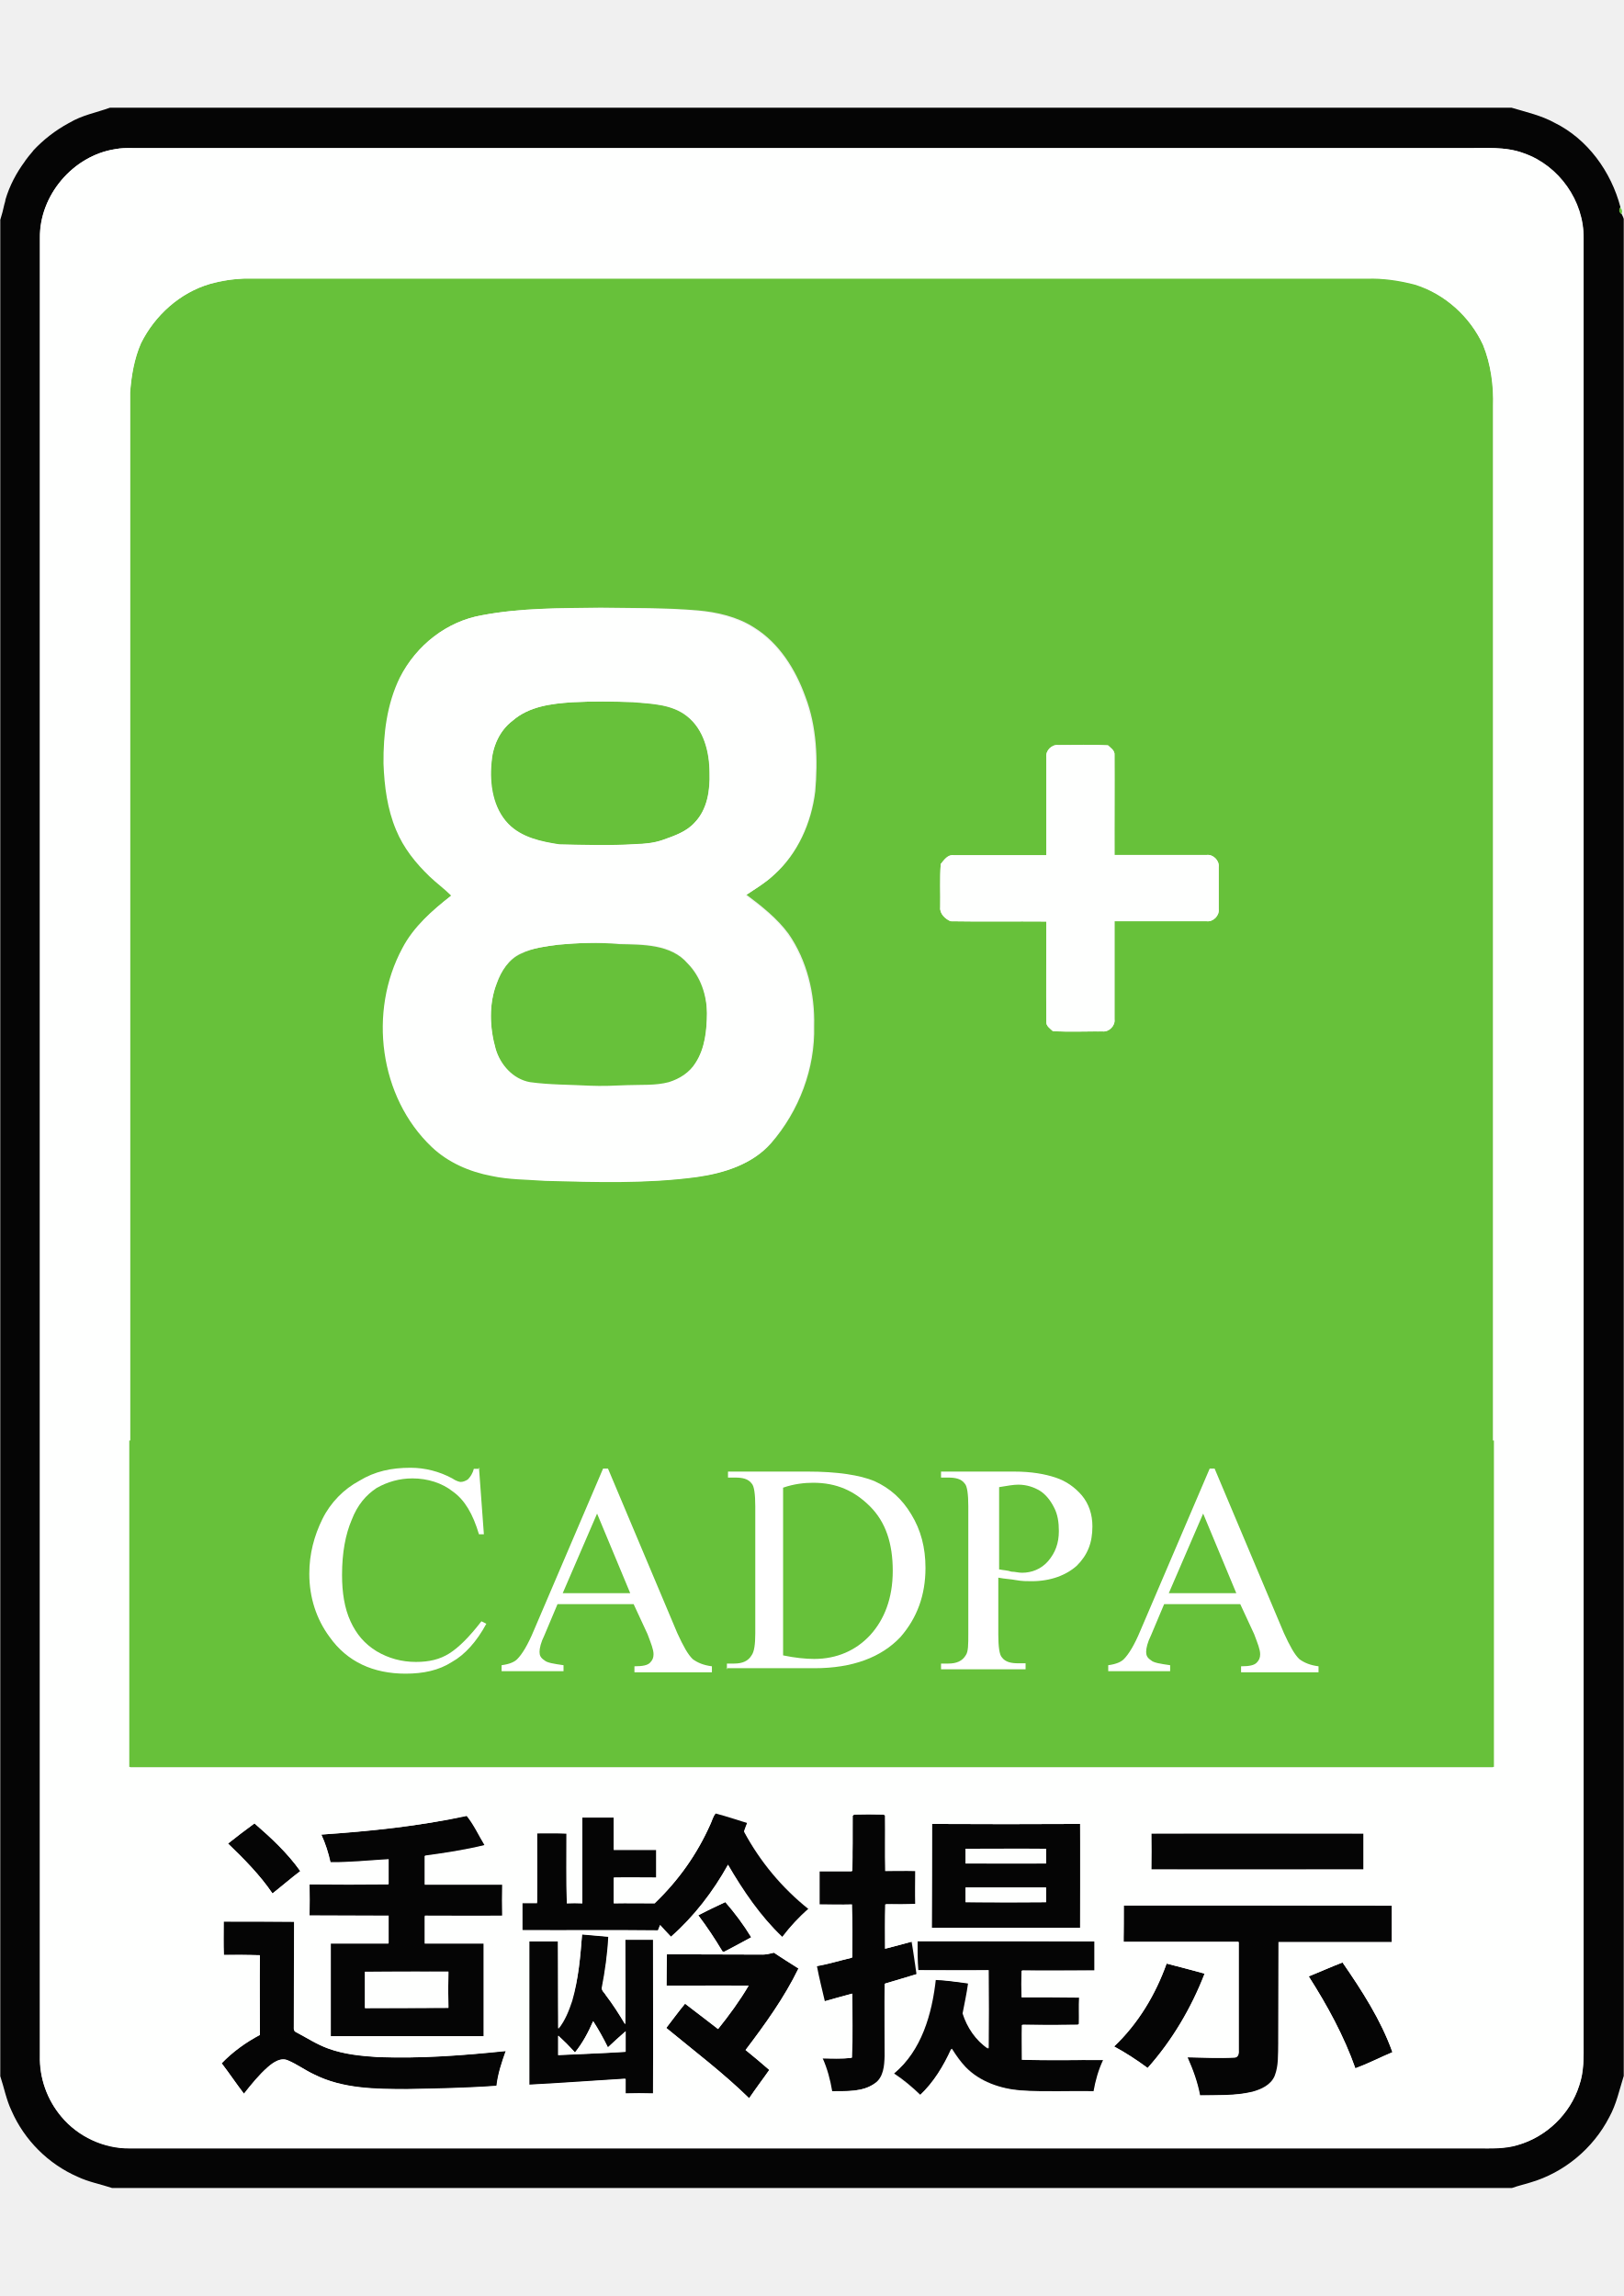
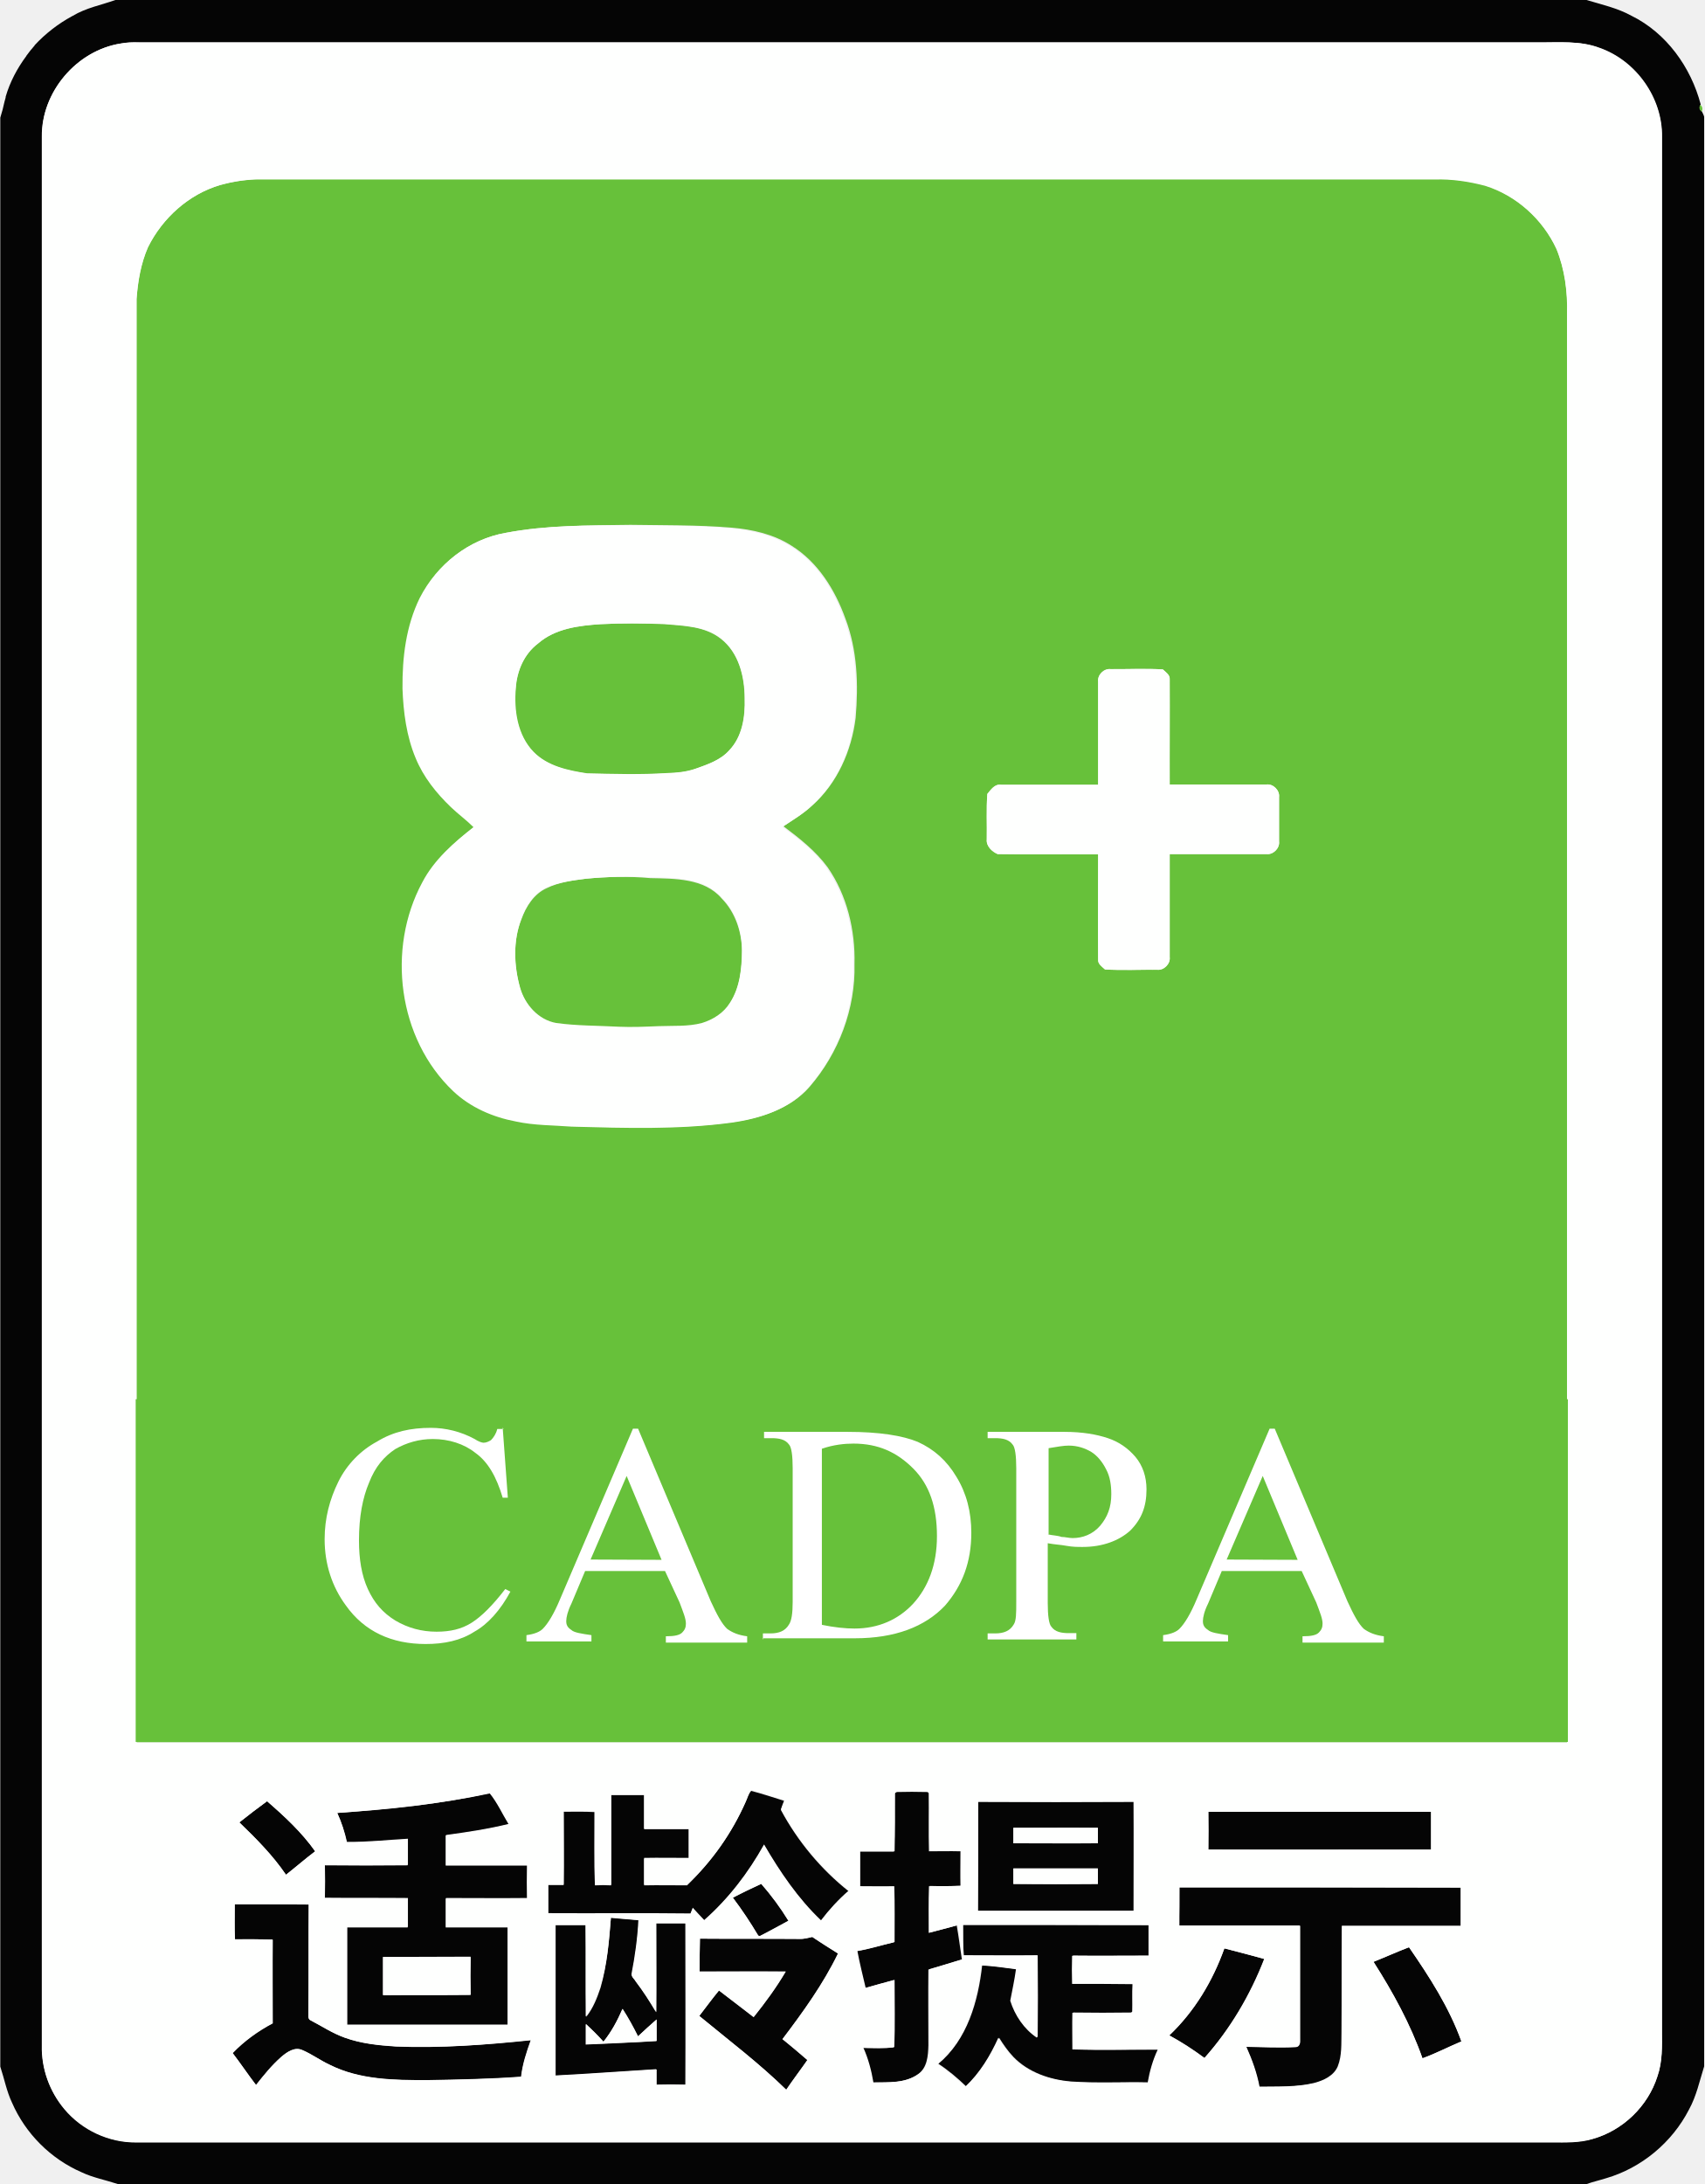
- <svg xmlns="http://www.w3.org/2000/svg" version="1.1" id="图层_1" x="0px" y="0px" viewBox="0 0 595.3 841.9" enable-background="new 0 0 595.3 841.9" xml:space="preserve">
+ <svg xmlns="http://www.w3.org/2000/svg" version="1.1" id="图层_1" x="0px" y="0px" viewBox="0 39.5 595.3 762.8" enable-background="new 0 39.5 595.3 762.8" xml:space="preserve">
  <g id="_x23_050505ff">
-     <path fill="#050505" d="M40.3,39.5h513.9c5.3,1.6,10.8,2.8,15.7,5.5c12.2,6,20.8,18,24.2,31c-0.6,1-0.4,1.8,0.4,2.4   c0.2,0.4,0.7,1.4,0.8,1.9v680.9c-1.6,5.1-2.7,10.4-5.3,15.1c-5.9,11.5-16.6,20.4-29,24c-2.2,0.7-4.5,1.2-6.7,2H41.1   c-4.2-1.4-8.6-2.2-12.6-4.1c-10.8-4.7-19.6-13.5-24.3-24.3c-1.9-4-2.7-8.4-4.1-12.6V80.6c0.6-1.9,1.1-3.8,1.5-5.7   c0.1-0.4,0.4-1.2,0.4-1.7c1.5-5.1,4-9.8,7.1-14c0.1-0.1,0.1-0.1,0.1-0.2c0.9-1.2,1.8-2.4,2.8-3.5c0.1-0.1,0.1-0.1,0.1-0.2   c3.7-4,8.2-7.5,13-10.1c0.1-0.1,0.2-0.1,0.2-0.1C30.1,42.2,35.3,41.3,40.3,39.5 M42.2,54.7c-15.4,2.4-27.8,17-27.5,32.6   c0,222.2,0,444.4,0,666.6c-0.2,8.1,2.6,16.1,7.9,22.2c6.2,7.3,15.6,11.7,25.1,11.6c164.8,0,329.8,0,494.6,0c4.7,0,9.6,0.1,14.1-1.2   c10.5-2.9,19.3-11.4,22.6-21.8c1.8-5.1,1.6-10.7,1.6-16c0-220.5,0-440.9,0-661.4c0.2-13.6-9-26.6-21.8-31.1   c-6.9-2.6-14.4-1.8-21.6-1.9c-162.9,0-325.8,0-488.7,0C46.4,54.2,44.2,54.3,42.2,54.7z" />
+     <path fill="#050505" d="M40.3,39.5h513.9c5.3,1.6,10.8,2.8,15.7,5.5c12.2,6,20.8,18,24.2,31c-0.6,1-0.4,1.8,0.4,2.4   c0.2,0.4,0.7,1.4,0.8,1.9v680.9c-1.6,5.1-2.7,10.4-5.3,15.1c-5.9,11.5-16.6,20.4-29,24c-2.2,0.7-4.5,1.2-6.7,2H41.1   c-4.2-1.4-8.6-2.2-12.6-4.1c-10.8-4.7-19.6-13.5-24.3-24.3c-1.9-4-2.7-8.4-4.1-12.6V80.6c0.6-1.9,1.1-3.8,1.5-5.7   C1.7,74.5,2,73.7,2,73.2c1.5-5.1,4-9.8,7.1-14c0.1-0.1,0.1-0.1,0.1-0.2c0.9-1.2,1.8-2.4,2.8-3.5c0.1-0.1,0.1-0.1,0.1-0.2   c3.7-4,8.2-7.5,13-10.1c0.1-0.1,0.2-0.1,0.2-0.1C30.1,42.2,35.3,41.3,40.3,39.5 M42.2,54.7c-15.4,2.4-27.8,17-27.5,32.6   c0,222.2,0,444.4,0,666.6c-0.2,8.1,2.6,16.1,7.9,22.2c6.2,7.3,15.6,11.7,25.1,11.6c164.8,0,329.8,0,494.6,0c4.7,0,9.6,0.1,14.1-1.2   c10.5-2.9,19.3-11.4,22.6-21.8c1.8-5.1,1.6-10.7,1.6-16c0-220.5,0-440.9,0-661.4c0.2-13.6-9-26.6-21.8-31.1   c-6.9-2.6-14.4-1.8-21.6-1.9c-162.9,0-325.8,0-488.7,0C46.4,54.2,44.2,54.3,42.2,54.7z" />
    <path fill="#050505" d="M260.4,669c0.7-1.3,1-2.9,2-4c3.9,1,7.7,2.3,11.6,3.5c-0.4,1-0.8,2.1-1.2,3.2c5.9,11,14,20.7,23.7,28.4   c-3.6,3.1-6.8,6.5-9.7,10.4c-8.1-7.7-14.4-17-19.9-26.5c-5.5,9.8-12.5,18.9-20.9,26.4c-1.3-1.5-2.6-2.9-4-4.3   c-0.2,0.5-0.6,1.5-0.8,2c-16.5-0.1-33.1,0-49.7-0.1c0-3.4,0-6.8,0-10.1c1.8,0,3.6,0,5.4,0c0.1-8.5,0-17,0-25.6   c3.6,0,7.2-0.1,10.8,0.1c0,8.5-0.1,17,0.1,25.6c1.9-0.1,3.8-0.1,5.7,0c0-10.5,0-20.9,0-31.5c3.8,0,7.6,0,11.5,0c0,4,0,7.9,0,11.9   c5.2,0,10.4,0,15.6,0c0,3.5,0,6.8,0,10.3c-5.2,0-10.4,0-15.6,0c0,3.1,0,6.2,0,9.3c5-0.1,10,0,15,0   C248.7,689.6,255.6,679.8,260.4,669z" />
    <path fill="#050505" d="M117.8,672.7c17.9-1.2,35.9-3,53.4-7c2.6,3.2,4.5,7.2,6.6,10.8c-7.3,1.8-14.7,2.9-22,3.9c0,3.5,0,7,0,10.5   c9.5,0,19,0,28.4,0c0,3.8,0,7.6,0,11.5c-9.5,0.1-19,0-28.4,0c0,3.4,0,6.8,0,10.1c7.2,0,14.4,0,21.6,0c0,11.4,0,22.7,0,34.1   c-18.7,0-37.4,0-56.1,0c0-11.4,0-22.7,0-34.1c7.1,0,14.1,0,21.2,0c0-3.4,0-6.8,0-10.1c-9.7-0.1-19.4,0-29-0.1   c0.1-3.8,0.1-7.6,0-11.5c9.7,0,19.3,0.1,29,0c0-3,0-6.1,0-9.1c-7.1,0.4-14.2,1.2-21.3,1.1C120.4,679.3,119.3,675.9,117.8,672.7    M133.8,723c0,4.4,0,8.8,0,13.2c10.2,0,20.4,0.1,30.6-0.1c-0.1-4.4-0.1-8.7,0-13.2C154.2,722.9,144,723,133.8,723z" />
    <path fill="#050505" d="M312.6,665.8l0.4-0.4c3.7-0.1,7.3-0.1,11,0l0.4,0.4c0.1,6.8-0.1,13.5,0.1,20.3c3.7,0,7.3-0.1,11,0   c0,4-0.1,8.1,0,12.1c-3.7,0.1-7.3,0.1-11,0.1c-0.2,5.4-0.1,10.9-0.1,16.3c3.3-0.9,6.6-1.7,9.8-2.6c0.7,4,1.2,7.9,1.8,11.9   c-3.9,1.2-7.8,2.4-11.7,3.5c-0.1,8.8,0,17.6,0,26.5c-0.1,3.6-0.4,7.9-3.7,10.1c-4.6,3.2-10.5,2.8-15.8,2.9   c-0.7-4.1-1.8-8.2-3.5-12.1c3.6,0,7.2,0.2,10.8-0.2c0.4-7.9,0.1-15.7,0.1-23.5c-3.4,0.9-6.7,1.9-10.1,2.8c-1-4.3-2.1-8.6-2.9-12.9   c4.4-0.7,8.7-2.1,13-3.1c0-6.5,0.1-13.1-0.1-19.5c-4,0.1-7.9,0-11.9,0c0-4,0-8.1,0-12.2c4,0,8,0,12,0   C312.7,679.3,312.6,672.6,312.6,665.8z" />
    <path fill="#050505" d="M83.6,676c3.2-2.5,6.4-5,9.7-7.4c6.1,5.3,12.1,10.8,16.8,17.5c-3.5,2.6-6.8,5.5-10.2,8.2   C95.2,687.4,89.4,681.6,83.6,676z" />
    <path fill="#050505" d="M341.7,668.8c18.1,0.1,36.2,0.1,54.3,0c0.1,12.7,0,25.4,0,38.1c-18.2,0-36.3,0-54.4,0   C341.7,694.3,341.7,681.5,341.7,668.8 M354,677.9c0,1.8,0,3.6,0,5.4c9.8,0,19.7,0,29.5,0c0-1.8,0-3.6,0-5.4   C373.6,677.9,363.8,677.9,354,677.9 M354,692.1c0,1.8,0,3.6,0,5.4c9.8,0,19.7,0.1,29.5,0c0-1.8,0-3.5,0-5.4   C373.6,692.1,363.8,692.1,354,692.1z" />
    <path fill="#050505" d="M422.1,672.3c25.9-0.1,51.9,0,77.8,0c0,4.4,0,8.8,0,13.2c-25.9,0-51.9,0-77.8,0   C422.1,681.1,422.1,676.7,422.1,672.3z" />
    <path fill="#050505" d="M256,702.3c3.3-1.7,6.7-3.3,10-4.9c3.5,4.1,6.7,8.4,9.5,12.9c-3.4,1.8-6.8,3.7-10.1,5.4l-0.5-0.2   C262.1,710.9,259.2,706.5,256,702.3z" />
    <path fill="#050505" d="M412,698.7c32.7,0,65.4,0,98.2,0c0,4.5,0,8.9,0,13.4c-13.8,0-27.6,0-41.5,0c-0.1,12.5,0,24.9-0.1,37.3   c-0.1,3.9,0.2,8-1.3,11.8c-1.4,3.3-4.9,4.9-8.2,5.8c-6.3,1.5-12.9,1.2-19.3,1.3c-0.9-4.9-2.6-9.5-4.6-14c5.8,0.1,11.6,0.4,17.3,0.1   c1.5,0,1.6-1.7,1.5-2.8c0-13.2,0-26.4,0-39.6c-14,0-28.1,0-42.2,0C412,707.6,412,703.2,412,698.7z" />
    <path fill="#050505" d="M82,704.6c8.6,0,17.2,0,25.8,0c-0.1,12.5,0,25-0.1,37.5c0.1,1-0.4,2.6,0.8,3c3.9,2.1,7.6,4.5,11.8,6   c5.7,2.1,11.8,2.7,17.9,3.1c15.7,0.7,31.5-0.5,47.2-2.2c-1.5,4.2-2.9,8.4-3.4,12.8c-11,0.8-21.9,1-32.8,1.2   c-11.5,0-23.6-0.1-34.1-5.4c-3.2-1.5-6.2-3.7-9.5-5.1c-2.7-1.2-5.4,0.7-7.4,2.4c-3.3,2.9-6.1,6.4-8.8,9.8   c-2.8-3.7-5.4-7.6-8.2-11.2c4.1-4.2,8.9-7.7,14-10.4c0-9.8-0.1-19.5,0-29.2c-4.4-0.1-8.8-0.1-13.2-0.1   C81.9,712.8,82,708.7,82,704.6z" />
    <path fill="#050505" d="M213.4,709.3c3.3,0.4,6.5,0.6,9.8,0.9c-0.4,6.3-1.2,12.6-2.4,18.8c-0.2,1.1,0.9,1.8,1.4,2.6   c2.6,3.4,4.9,7,7.1,10.7c0.1-10.4,0-20.7,0-31c3.5,0,6.8,0,10.3,0c0,18.8,0,37.6,0,56.4c-3.4-0.1-6.8-0.1-10.2,0c0-1.8,0-3.6,0-5.4   c-11.8,0.7-23.5,1.7-35.3,2.2c0-17.6,0-35.1,0-52.6c3.5,0,7.1,0,10.6,0c0.1,10.7-0.1,21.3,0.1,32c2.4-3,3.8-6.6,5-10.2   C212.1,725.6,212.8,717.4,213.4,709.3 M210.8,752.6c-1.9-2.1-4-4.3-6.2-6.1c0,2.4,0,4.7,0,7.1c8.2-0.4,16.5-0.7,24.7-1.2   c0-2.5,0-5,0-7.5c-2.2,1.9-4.3,3.9-6.5,5.9c-1.6-3.3-3.4-6.5-5.4-9.6C215.7,745.2,213.6,749.2,210.8,752.6z" />
    <path fill="#050505" d="M336.4,711.8c21.7,0,43.4,0,65.1,0c0,3.5,0,7.1,0,10.7c-8.9,0-17.8,0.1-26.7,0c-0.1,3.2-0.1,6.5,0,9.8   c7-0.1,14-0.1,21.1,0.1c-0.1,3.2,0.1,6.4-0.1,9.6l-0.4,0.4c-6.8,0.1-13.7,0.1-20.5,0c-0.1,4.3-0.1,8.5,0,12.8   c9.9,0.4,19.8,0.1,29.8,0.1c-1.7,3.7-2.9,7.6-3.5,11.5c-9-0.2-18,0.3-27-0.3c-7.4-0.6-15-3.2-20.2-8.6c-1.9-2-3.5-4.3-5-6.7   c-2.9,6.2-6.5,12.3-11.5,17c-3-2.9-6.2-5.6-9.7-7.9c10.1-8.4,13.9-21.8,15.3-34.4c4,0.2,8,0.8,12.1,1.3c-0.5,3.7-1.2,7.3-2,11   c1.6,5.1,4.9,9.8,9.3,12.9c0.1-9.6,0.1-19.1,0-28.7c-8.6,0.1-17.2,0-25.8,0C336.4,719,336.4,715.4,336.4,711.8z" />
    <path fill="#050505" d="M244.5,716.6c11.6,0.1,23.1,0,34.8,0.1c1.5,0.1,2.9-0.4,4.4-0.7c2.9,2,6,3.9,9,5.8   c-5.2,10.7-12.2,20.4-19.4,29.9c3,2.4,5.9,4.9,8.7,7.3c-2.4,3.5-5,6.8-7.4,10.4c-9.5-9.3-20.1-17.3-30.4-25.8   c2.3-2.9,4.5-6,6.9-8.9c4,3.1,8.1,6.2,12.1,9.3c4-5,7.9-10.3,11.2-15.9c-10-0.1-20,0-30.1,0C244.4,724.3,244.4,720.4,244.5,716.6z" />
    <path fill="#050505" d="M479.8,724.7c4.2-1.7,8.2-3.5,12.4-5.1c7.1,10.3,14.1,21,18.3,32.9c-4.6,2-9,4.3-13.6,5.9   C492.7,746.5,486.6,735.3,479.8,724.7z" />
    <path fill="#050505" d="M427.7,720c4.6,1.2,9.3,2.4,14,3.7c-4.8,12.6-11.9,24.5-20.9,34.6c-3.9-2.9-8-5.6-12.3-7.9   C417.3,742,423.7,731.4,427.7,720z" />
  </g>
  <g id="_x23_67c13aff">
    <path fill="#67C13A" d="M25.2,45.1c0.1-0.1,0.2-0.1,0.2-0.1C25.4,45,25.3,45,25.2,45.1z" />
-     <path fill="#67C13A" d="M9.1,59.1c0.1-0.1,0.1-0.1,0.1-0.2C9.3,58.9,9.1,59.1,9.1,59.1z" />
+     <path fill="#67C13A" d="M9.1,59.1C9.2,59,9.2,59,9.2,58.9C9.3,58.9,9.1,59.1,9.1,59.1z" />
    <path fill="#67C13A" d="M1.5,74.9c0.1-0.4,0.4-1.2,0.4-1.7C1.9,73.6,1.7,74.4,1.5,74.9z" />
    <path fill="#67C13A" d="M594,76.1c0.7,0.7,0.9,1.5,0.4,2.4C593.6,77.8,593.4,77,594,76.1z" />
    <path fill="#67C13A" d="M77,104.1c4.1-1.1,8.4-1.8,12.6-2.1c137.2,0,274.4,0,411.6,0c6-0.2,11.9,0.7,17.6,2.2   c10.9,3.5,20.1,11.8,24.9,22.1c2.9,7.1,4,15,3.7,22.7c0,166.3,0,332.7,0,499c-166.6,0-333.1,0-499.7,0c0-168.1,0-336.1,0-504.2   c0.4-6.2,1.5-12.3,4-18.1C56.8,115.6,66,107.3,77,104.1 M176.7,225.6c-12.8,2.2-24.1,11-29.7,22.6c-4.8,9.8-6.2,20.8-6,31.6   c0.3,8.2,1.3,16.6,4.6,24.3c2.7,6.5,7.1,12.3,12.3,17.1c2.5,2.4,5.4,4.5,7.9,7c-6.9,5.4-13.7,11.4-17.9,19.3   c-12.5,23.1-8.5,54.6,10.8,72.9c6,5.7,13.9,9,21.9,10.6c6.4,1.4,12.9,1.2,19.5,1.8c18.6,0.5,37.3,1.2,55.9-1.4   c9.8-1.4,20.1-4.6,26.8-12.3c10.2-11.8,16.1-27.3,15.7-42.9c0.3-11.8-2.6-24-9.4-33.8c-4.2-5.7-9.8-10.1-15.4-14.3   c3.5-2.4,7.1-4.5,10.1-7.3c8.7-7.8,13.7-19.1,15.1-30.6c1-11.6,0.6-23.7-3.6-34.7c-3.6-10-9.6-19.7-18.8-25.4   c-6.2-4-13.7-5.7-20.9-6.3c-11.8-1-23.6-0.8-35.4-1C205.3,223,190.9,222.9,176.7,225.6 M383.6,277.6c0,12,0,24,0,36   c-11.2,0-22.6,0-33.8,0c-2.3-0.4-3.7,1.7-4.9,3.2c-0.4,5.3-0.1,10.7-0.2,15.9c-0.3,2.3,1.9,4.3,3.8,5.1c11.7,0.2,23.4,0,35.1,0.1   c0,12.3,0,24.5,0,36.7c-0.1,1.6,1.4,2.6,2.4,3.5c6,0.4,12.1,0.1,18.2,0.1c2.4,0.3,4.7-2.1,4.4-4.4c0-12,0-24,0-36   c11.2,0,22.6,0,33.8,0c2.4,0.3,4.7-2.1,4.4-4.4c0-5.1,0-10.3,0-15.5c0.3-2.4-2.1-4.7-4.4-4.4c-11.2,0-22.6,0-33.8,0   c-0.1-12.3,0-24.5,0-36.7c0.1-1.6-1.4-2.6-2.4-3.5c-6-0.4-12.1-0.1-18.2-0.1C385.6,272.9,383.3,275.2,383.6,277.6 M138.1,543.6   c-8.7,6.2-13.2,16.9-14,27.3c-1,11,1.8,22.9,9.8,30.7c7,7.1,17.3,9.8,27.1,9.6c7.3-0.1,15.1-2.1,20.4-7.5c4.5-4.6,6.1-11,6.7-17.2   c-1.4-0.1-2.7-0.2-4.1-0.4c-1,5.1-2.4,10.7-6.5,14.4c-5.4,4.6-13.2,5.3-20,3.8c-7.3-1.6-13.2-7.5-15.7-14.4c-3.1-8-3.4-17-1.9-25.4   c1.6-8.2,5.7-16.4,12.9-21.2c6.2-3.9,15.3-3.5,20.7,1.7c5.4,4.6,7.3,11.5,9.7,17.9c1.4,0.1,3.7,0.1,3.7-1.8   c0-7.8-0.6-15.7-0.4-23.5c-1.1-0.1-2.3-0.1-3.4-0.3c-0.7,1-1.5,2-2.2,2.9c-4.3-1.1-8.4-2.9-12.8-3.6   C157.6,535.1,146.6,537.6,138.1,543.6 M223.6,538c-0.7,0.6-1,1.5-1.3,2.4c-5.1,13.4-10.4,26.8-15.6,40.3c-2.1,5.2-4,10.6-6.4,15.7   c-1.4,2.8-3.1,5.7-5.6,7.6c-1.8,1.3-4,1.5-6,1.8c0.1,1.2-0.3,2.6,0.8,3.5c0.7,0.8,2.1,0.4,3,0.5c6.6-0.1,13.2,0.1,19.8-0.1   c1.9-0.1,1.9-2.5,1.8-4c-2.5-0.4-5.4-0.7-6.9-3c-1.7-2.5-0.9-5.7,0-8.4c1.5-4.1,3.1-8.1,4.7-12.1c6.7,0.1,13.4-0.1,20.1,0.1   c1.8,4.8,3.8,9.4,5.7,14.2c0.8,2.1,1.4,4.9-0.3,6.8c-2.1,2.2-5.4,2.1-8.1,2.6c-0.3,1.7,0.1,4.3,2.4,4c10.5,0,20.9,0.1,31.5,0   c2.1-0.1,1.9-2.5,1.8-4c-3.3-0.4-7.2-0.7-9.3-3.7c-3.1-4.4-4.7-9.6-6.8-14.5c-6.8-16.5-13.7-32.9-20.4-49.4   C226.7,538,225.2,537.9,223.6,538 M265.2,542c2.9,0.4,6.3,0.4,8.5,2.9c2.1,2.5,1.9,6,2.1,9.1c0,13.4,0,26.9,0,40.3   c-0.2,3-0.1,6.5-2.5,8.7c-2.1,2.4-5.4,2.2-8.2,2.5c0,1.5,0.4,2.8,1.2,4c12.7,0.1,25.4,0.1,38.1,0c6.3-0.2,12.9-0.5,18.8-3.1   c6.8-2.9,12.1-8.7,14.6-15.5c3.8-9.7,3.6-20.9-0.3-30.6c-3.7-9.5-11.6-17.4-21.5-20.4c-6.1-2.1-12.6-2-19-2.1   c-9.8,0.1-19.6-0.1-29.4,0.1C265.3,537.7,265.2,540.4,265.2,542 M346.3,540.5c1.5,2.5,5.1,1.5,7.2,3.2c3.4,2.2,3.2,6.7,3.5,10.3   c0,13.2,0,26.5,0,39.8c-0.2,3.1,0.1,6.8-2.3,9.2c-2.1,2.4-5.6,2.4-8.5,2.8c0.1,1.5,0.4,3.8,2.3,4c10.2,0.1,20.5,0.1,30.7,0   c2.2,0.3,2.3-2.5,2.3-4c-2.8-0.3-6-0.3-8.1-2.4c-2.3-2.3-2.4-5.7-2.4-8.7c0-6.2-0.1-12.3,0.1-18.4c5.8-0.1,11.6,0.1,17.4-0.3   c5.1-0.5,10.4-2.6,13.7-6.8c3.1-4,3.7-9.3,3.1-14c-1-8-7.9-14.7-15.7-16c-3.8-0.6-7.8-0.7-11.6-0.7c-9.6,0-19.1,0-28.7,0   C347.7,537.8,346.1,539,346.3,540.5 M438.8,537.9c-7.2,18.1-14,36.3-21.2,54.4c-1.8,4.1-3.5,8.5-7.1,11.3c-1.8,1.5-4.2,1.7-6.4,2   c0,1.5,0.1,4.3,2.3,4c7.1,0.1,14.1,0.1,21.2,0c2-0.1,2.1-2.4,2.2-3.8c-2.6-0.6-5.8-0.7-7.3-3.2c-1.8-2.6-0.7-6,0.1-8.7   c1.5-3.9,3.1-7.7,4.5-11.6c6.7,0,13.4,0,20.1,0c1.8,4.6,3.7,9,5.5,13.6c0.8,2.2,1.6,4.9,0.2,7c-2,2.5-5.5,2.4-8.5,2.9   c0,1.5,0,4.3,2.3,4c9.8,0.1,19.6,0,29.4,0.1c1-0.1,2.2,0.1,3.2-0.4c1.3-0.7,1-2.4,1.2-3.7c-3.1-0.6-6.7-0.5-9-3   c-2.2-2.5-3.3-5.6-4.7-8.5c-7.8-18.7-15.5-37.4-23.3-56.1C442.1,537.9,440.4,537.9,438.8,537.9z" />
    <path fill="#67C13A" d="M209.8,257.5c7.4-0.4,14.8-0.3,22.3,0c6.8,0.6,14.1,0.7,19.7,5.1c6.3,4.9,8.3,13.3,8.3,20.9   c0.2,6.3-0.8,13.3-5.4,18.1c-3.1,3.5-7.6,4.9-11.9,6.5c-3.2,1.1-6.5,1.4-9.9,1.5c-9.3,0.6-18.6,0.3-27.9,0.1   c-6.6-1-13.8-2.5-18.7-7.5c-5.7-5.8-7-14.6-6.2-22.3c0.4-6,2.9-11.9,7.8-15.6C193.9,259,202.2,258,209.8,257.5z" />
    <path fill="#67C13A" d="M204.7,346.4c7.4-0.7,15-0.9,22.4-0.2c8.6,0.2,18.9,0,25,7.1c4.8,4.9,7,11.7,7.1,18.4   c0,6.2-0.7,12.9-4.2,18.3c-2.2,3.5-5.9,5.9-9.8,7.1c-4.9,1.3-10.1,0.9-15.1,1.1c-4.6,0.2-9.3,0.4-14,0.2   c-7.3-0.4-14.6-0.3-21.8-1.3c-6.2-1.1-10.9-6.4-12.6-12.3c-2.2-7.8-2.6-16.5,0.4-24.1c1.6-4.5,4.4-9,8.9-11   C195.3,347.6,200,347,204.7,346.4z" />
    <path fill="#67C13A" d="M289.8,542.8c7.3-0.5,15.4-0.3,21.7,4c9.2,6.2,13.7,17.6,13.7,28.4c0.2,9-2.6,18.5-9.3,24.8   c-3.6,3.6-8.8,5.1-13.8,5.1c-3.3,0.1-7.1-0.3-9.6-2.8c-2.5-2.5-2.7-6.2-2.8-9.5C289.8,576.2,289.8,559.5,289.8,542.8z" />
    <path fill="#67C13A" d="M371,542.7c4.6-0.1,9.7-0.8,13.6,2.2c7.6,5.7,7.7,19.1-0.4,24.4c-4,2.4-8.8,1.8-13.2,1.8   C370.9,561.7,370.9,552.2,371,542.7z" />
    <path fill="#67C13A" d="M213.8,576.8c2.6-6.6,4.8-13.4,7.8-19.9c2.6,6.7,5.5,13.2,7.9,19.9C224.3,577,219.1,577,213.8,576.8z" />
    <path fill="#67C13A" d="M436.9,556.8c3,6.5,5.6,13.2,8.2,20c-5.2,0.1-10.5,0.1-15.7,0C431.8,570.1,434.3,563.5,436.9,556.8z" />
  </g>
  <g id="_x23_fefffeff">
    <path fill="#FEFFFE" d="M42.2,54.7c2.1-0.4,4.2-0.4,6.3-0.4c162.9,0,325.8,0,488.7,0c7.2,0.1,14.7-0.7,21.5,2   c12.8,4.5,22,17.5,21.8,31.1c0,220.5,0,440.9,0,661.4c0.1,5.4,0.2,10.9-1.6,16c-3.3,10.4-12,18.8-22.6,21.8   c-4.6,1.4-9.4,1.2-14.1,1.2c-164.8,0-329.8,0-494.6,0c-9.6,0.1-19-4.3-25.1-11.6c-5.2-6.2-8.1-14.2-7.9-22.3   c0-222.2,0-444.4,0-666.6C14.4,71.6,26.8,57.1,42.2,54.7 M77,104.1c-11,3.2-20.2,11.5-25.3,21.8c-2.5,5.7-3.5,11.9-4,18.1   c0,168.1,0,336.1,0,504.2c166.6,0,333.1,0,499.7,0c0-166.3,0-332.7,0-499c0.2-7.7-0.8-15.6-3.7-22.7c-4.8-10.4-14-18.7-24.9-22.1   c-5.7-1.5-11.7-2.4-17.6-2.2c-137.2,0-274.4,0-411.6,0C85.4,102.3,81.1,102.9,77,104.1 M260.4,669c-4.8,10.8-11.7,20.7-20.4,28.7   c-5,0-10,0-15,0c0-3.1,0-6.2,0-9.3c5.2-0.1,10.4,0,15.6,0c0-3.5,0-6.8,0-10.3c-5.2,0-10.4,0-15.6,0c0-4,0-7.9,0-11.9   c-3.8,0-7.6,0-11.5,0c0,10.5,0,20.9,0,31.5c-1.9,0-3.8,0-5.7,0c-0.2-8.5-0.1-17-0.1-25.6c-3.6-0.1-7.2-0.1-10.8-0.1   c0,8.5,0.1,17,0,25.6c-1.8,0-3.6,0-5.4,0c0,3.4,0,6.8,0,10.1c16.5,0.1,33.1-0.1,49.7,0.1c0.2-0.5,0.6-1.5,0.8-2   c1.3,1.4,2.6,2.9,4,4.3c8.5-7.5,15.4-16.5,20.9-26.4c5.6,9.6,11.9,18.9,19.9,26.5c2.9-3.8,6.1-7.3,9.7-10.4   c-9.7-7.8-17.9-17.6-23.7-28.4c0.4-1.1,0.7-2.1,1.2-3.2c-3.9-1.2-7.7-2.4-11.6-3.5C261.3,666,261,667.7,260.4,669 M117.8,672.7   c1.5,3.3,2.6,6.8,3.3,10.3c7.1,0,14.2-0.7,21.3-1.1c0,3,0,6.1,0,9.1c-9.7,0.1-19.3,0.1-29,0c0,3.8,0,7.6,0,11.5   c9.7,0.1,19.3,0,29,0.1c0,3.4,0,6.8,0,10.1c-7.1,0-14.1,0-21.2,0c0,11.4,0,22.7,0,34.1c18.7,0,37.4,0,56.1,0c0-11.4,0-22.7,0-34.1   c-7.2,0-14.4,0-21.6,0c0-3.4,0-6.8,0-10.1c9.5,0,19,0,28.4,0c-0.1-3.8-0.1-7.6,0-11.5c-9.5,0-19,0-28.4,0c0-3.5,0-7.1,0-10.5   c7.4-1,14.8-2.1,22-3.9c-2.2-3.6-4-7.6-6.6-10.8C153.7,669.6,135.7,671.4,117.8,672.7 M312.6,665.8c-0.1,6.8,0.1,13.5-0.1,20.3   c-4,0-8,0-12,0c0,4,0,8.1,0,12.2c4,0,7.9,0.1,11.9,0c0.2,6.5,0.1,13.1,0.1,19.5c-4.3,1-8.7,2.3-13,3.1c0.8,4.3,1.9,8.6,2.9,12.9   c3.4-1,6.7-1.9,10.1-2.8c0,7.9,0.2,15.7-0.1,23.5c-3.6,0.5-7.2,0.3-10.8,0.2c1.7,3.8,2.8,7.9,3.5,12.1c5.4-0.1,11.2,0.4,15.8-2.9   c3.3-2.2,3.7-6.5,3.7-10.1c0-8.8-0.1-17.6,0-26.5c3.9-1.1,7.8-2.4,11.7-3.5c-0.6-4-1.2-7.9-1.8-11.9c-3.3,0.9-6.6,1.8-9.8,2.6   c0-5.4-0.1-10.9,0.1-16.3c3.7,0.1,7.3,0.1,11-0.1c-0.1-4-0.1-8.1,0-12.1c-3.7-0.1-7.3-0.1-11,0c-0.1-6.8,0-13.5-0.1-20.3l-0.4-0.4   c-3.7-0.1-7.3-0.1-11,0L312.6,665.8 M83.6,676c5.9,5.7,11.7,11.5,16.3,18.3c3.5-2.7,6.8-5.6,10.2-8.2c-4.7-6.6-10.7-12.2-16.8-17.5   C90,671,86.7,673.5,83.6,676 M341.7,668.8c-0.1,12.7,0,25.4-0.1,38.1c18.2,0,36.3,0,54.4,0c0-12.7,0-25.4,0-38.1   C378,668.9,359.9,668.9,341.7,668.8 M422.1,672.3c0.1,4.4,0.1,8.7,0,13.2c25.9,0.1,51.9,0,77.8,0c0-4.4,0-8.8,0-13.2   C473.9,672.3,448,672.3,422.1,672.3 M256,702.3c3.2,4.3,6.2,8.7,8.8,13.3l0.5,0.2c3.5-1.7,6.8-3.6,10.1-5.4   c-2.8-4.6-6-8.9-9.5-12.9C262.6,699,259.2,700.5,256,702.3 M412,698.7c0,4.5,0,8.9,0,13.4c14,0,28.1,0,42.2,0c0,13.2,0,26.4,0,39.6   c0.1,1.1-0.1,2.7-1.5,2.8c-5.8,0.3-11.6,0-17.3-0.1c2,4.5,3.7,9.1,4.6,14c6.5-0.1,13,0.2,19.3-1.3c3.3-0.9,6.8-2.4,8.2-5.8   c1.5-3.7,1.2-7.8,1.3-11.8c0-12.5-0.1-24.9,0.1-37.3c13.8,0,27.6,0,41.5,0c0-4.5,0-8.9,0-13.4C477.5,698.7,444.7,698.7,412,698.7    M82,704.6c0,4.1-0.1,8.2,0.1,12.3c4.4-0.1,8.8-0.1,13.2,0.1c-0.1,9.8,0,19.5,0,29.2c-5.1,2.7-10,6.2-14,10.4   c2.8,3.7,5.4,7.6,8.2,11.2c2.7-3.5,5.5-6.9,8.8-9.8c2-1.8,4.7-3.7,7.4-2.4c3.3,1.4,6.2,3.6,9.5,5.1c10.5,5.3,22.6,5.4,34.1,5.4   c11-0.2,21.9-0.4,32.8-1.2c0.5-4.4,1.9-8.7,3.4-12.8c-15.7,1.6-31.5,2.8-47.2,2.2c-6-0.4-12.1-1-17.9-3.1c-4.2-1.5-7.9-4-11.8-6   c-1.2-0.4-0.6-2.1-0.8-3c0.1-12.5,0-25,0.1-37.5C99.2,704.6,90.6,704.6,82,704.6 M213.4,709.3c-0.7,8.2-1.3,16.5-3.8,24.3   c-1.2,3.6-2.6,7.3-5,10.2c-0.1-10.7,0-21.3-0.1-32c-3.5,0-7.1,0-10.6,0c0,17.6,0,35.1,0,52.6c11.8-0.6,23.5-1.5,35.3-2.2   c0,1.8,0,3.6,0,5.4c3.4-0.1,6.8-0.1,10.2,0c0.1-18.8,0-37.6,0-56.4c-3.5,0-6.9,0-10.3,0c0,10.4,0.1,20.7,0,31   c-2.2-3.7-4.5-7.3-7.1-10.7c-0.4-0.9-1.5-1.5-1.4-2.6c1.2-6.2,2.1-12.5,2.4-18.8C220,709.8,216.7,709.5,213.4,709.3 M336.4,711.8   c0,3.5,0,7.1,0,10.7c8.6,0,17.2,0.1,25.8,0c0.1,9.6,0.1,19.1,0,28.7c-4.5-3-7.7-7.8-9.3-12.9c0.7-3.7,1.5-7.3,2-11   c-4-0.5-8-1.2-12.1-1.3c-1.4,12.6-5.1,26-15.3,34.4c3.5,2.4,6.6,5.1,9.7,7.9c5.1-4.8,8.7-10.8,11.5-17c1.5,2.3,3.1,4.6,5,6.7   c5.2,5.4,12.8,8,20.2,8.6c9,0.7,18,0.1,27,0.3c0.7-4,1.8-7.9,3.5-11.5c-9.9-0.1-19.8,0.2-29.8-0.1c0-4.3-0.1-8.5,0-12.8   c6.8,0.1,13.7,0.1,20.5,0l0.4-0.4c0.1-3.2-0.1-6.4,0.1-9.6c-7.1-0.1-14-0.1-21.1-0.1c-0.1-3.2-0.1-6.5,0-9.8c8.9,0.1,17.8,0,26.7,0   c0-3.6,0-7.1,0-10.7C379.9,711.8,358.1,711.8,336.4,711.8 M244.5,716.6c-0.1,3.8-0.1,7.7-0.1,11.5c10,0,20,0,30.1,0   c-3.3,5.6-7.1,10.8-11.2,15.9c-4-3.2-8.1-6.2-12.1-9.3c-2.4,2.9-4.6,5.9-6.9,8.9c10.3,8.5,20.9,16.5,30.4,25.8   c2.4-3.5,4.9-6.9,7.4-10.4c-2.9-2.5-5.8-5-8.7-7.3c7.2-9.5,14.2-19.2,19.4-29.9c-3-1.9-6-3.8-9-5.8c-1.5,0.4-2.9,0.7-4.4,0.7   C267.7,716.6,256.1,716.7,244.5,716.6 M479.8,724.7c6.8,10.7,12.9,21.8,17.1,33.7c4.6-1.7,9-4,13.6-5.9   c-4.3-11.9-11.2-22.6-18.3-32.9C488,721.2,483.9,723.1,479.8,724.7 M427.7,720c-4.1,11.3-10.4,22-19.3,30.4c4.3,2.4,8.4,5,12.3,7.9   c9-10.1,16-22,20.9-34.6C437.1,722.4,432.3,721.2,427.7,720z" />
    <path fill="#FEFFFE" d="M12.1,55.4c0.1-0.1,0.1-0.1,0.1-0.2C12.2,55.3,12.1,55.4,12.1,55.4z" />
    <path fill="#FEFFFE" d="M176.7,225.6c14.2-2.7,28.7-2.6,43.1-2.6c11.8,0.1,23.6,0,35.4,1c7.3,0.7,14.7,2.4,20.9,6.3   c9.3,5.7,15.2,15.3,18.8,25.4c4.2,11,4.6,23.1,3.6,34.7c-1.3,11.5-6.3,22.8-15.1,30.6c-3,2.9-6.6,5-10.1,7.3   c5.6,4.2,11.3,8.5,15.4,14.3c6.8,9.8,9.7,22,9.4,33.8c0.4,15.7-5.5,31.2-15.7,42.9c-6.8,7.7-17,10.9-26.8,12.3   c-18.5,2.5-37.3,1.9-55.9,1.4c-6.5-0.5-13.1-0.4-19.5-1.8c-8-1.5-15.9-4.9-21.9-10.6c-19.3-18.3-23.3-49.7-10.8-72.9   c4.1-7.9,11-13.9,17.9-19.3c-2.5-2.5-5.4-4.6-7.9-7c-5.1-4.9-9.6-10.5-12.3-17.1c-3.2-7.6-4.3-16-4.6-24.3   c-0.1-10.8,1.2-21.8,6-31.6C152.6,236.6,163.9,227.8,176.7,225.6 M209.8,257.5c-7.6,0.5-15.8,1.5-21.8,6.7   c-4.9,3.7-7.4,9.6-7.8,15.6c-0.7,7.8,0.6,16.5,6.2,22.3c4.9,5,12.1,6.5,18.7,7.5c9.3,0.2,18.6,0.5,27.9-0.1   c3.4-0.1,6.7-0.4,9.9-1.5c4.3-1.5,8.8-3,11.9-6.5c4.6-4.8,5.6-11.8,5.4-18.1c0-7.6-2.1-16-8.3-20.9c-5.6-4.4-12.9-4.5-19.7-5.1   C224.6,257.2,217.2,257.1,209.8,257.5 M204.7,346.4c-4.6,0.6-9.3,1.2-13.7,3c-4.5,2.1-7.3,6.5-8.9,11c-2.9,7.7-2.6,16.3-0.4,24.1   c1.7,5.9,6.4,11.2,12.6,12.3c7.2,1,14.5,0.9,21.8,1.3c4.6,0.2,9.3,0,14-0.2c5.1-0.2,10.2,0.2,15.1-1.1c3.9-1.2,7.6-3.5,9.8-7.1   c3.5-5.4,4.1-12,4.2-18.3c0-6.7-2.2-13.6-7.1-18.4c-6.1-7.1-16.4-6.9-25-7.1C219.7,345.5,212.1,345.7,204.7,346.4z" />
    <path fill="#FEFFFE" d="M383.6,277.6c-0.3-2.4,2.1-4.7,4.4-4.4c6,0.1,12.1-0.2,18.2,0.1c1,1,2.6,1.9,2.4,3.5   c0.1,12.3,0,24.5,0,36.7c11.2,0,22.6,0,33.8,0c2.4-0.3,4.7,2.1,4.4,4.4c0,5.1,0,10.4,0,15.5c0.3,2.4-2.1,4.7-4.4,4.4   c-11.2,0-22.6,0-33.8,0c0,12,0,24,0,36c0.3,2.4-2.1,4.7-4.4,4.4c-6-0.1-12.1,0.2-18.2-0.1c-1-1-2.6-1.9-2.4-3.5   c-0.1-12.3,0-24.5,0-36.7c-11.7-0.1-23.4,0.1-35.1-0.1c-1.9-0.8-4-2.7-3.8-5.1c0.1-5.3-0.2-10.7,0.2-15.9c1.3-1.5,2.6-3.6,4.9-3.2   c11.2,0,22.6,0,33.8,0C383.6,301.6,383.6,289.6,383.6,277.6z" />
    <path fill="#FEFFFE" d="M354,677.9c9.8,0,19.7-0.1,29.5,0c0,1.8,0,3.5,0,5.4c-9.8,0.1-19.7,0-29.5,0C354,681.5,354,679.7,354,677.9   z" />
    <path fill="#FEFFFE" d="M354,692.1c9.8,0,19.7,0,29.5,0c0,1.8,0,3.5,0,5.4c-9.8,0.1-19.7,0.1-29.5,0C354,695.7,354,693.9,354,692.1   z" />
    <path fill="#FEFFFE" d="M133.8,723c10.2,0,20.4-0.1,30.6,0.1c-0.1,4.4-0.1,8.7,0,13.2c-10.2,0.1-20.4,0-30.6,0.1   C133.8,731.8,133.8,727.4,133.8,723z" />
    <path fill="#FEFFFE" d="M210.8,752.6c2.8-3.5,4.9-7.4,6.7-11.5c2,3.1,3.7,6.2,5.4,9.6c2.1-2,4.3-4,6.5-5.9c0,2.5,0,5,0,7.5   c-8.2,0.6-16.5,0.8-24.7,1.2c0-2.4,0-4.7,0-7.1C206.8,748.4,208.9,750.5,210.8,752.6z" />
  </g>
  <rect x="47.4" y="528.2" fill="#67C13A" width="500.3" height="119.7" />
  <g enable-background="new    ">
    <path fill="#FFFFFF" d="M175.6,538.1l1.8,24.5h-1.8c-2.2-7.4-5.2-12.6-9.6-15.7c-3.9-3.1-9.2-4.8-14.8-4.8c-4.8,0-9.2,1.3-13.1,3.5   c-3.9,2.6-7,6.1-9.2,11.8c-2.2,5.2-3.5,11.8-3.5,20.1c0,6.5,0.9,12.2,3.1,17c2.2,4.8,5.2,8.3,9.6,11c4.4,2.6,9.2,3.9,14.4,3.9   c4.8,0,8.7-0.9,12.2-3.1c3.5-2.2,7.4-6.1,11.8-11.8l1.8,0.9c-3.5,6.5-7.9,11.4-12.6,14c-4.8,3.1-10.5,4.3-17,4.3   c-11.8,0-21.4-4.3-27.9-13.5c-4.8-6.5-7.4-14.4-7.4-23.1c0-7.4,1.8-14,4.8-20.1c3-6.1,7.9-11,13.5-14c5.7-3.5,11.8-4.8,18.8-4.8   c5.2,0,10.5,1.3,15.3,3.9c1.3,0.9,2.6,1.3,3.1,1.3c0.9,0,1.8-0.4,2.6-0.9c0.9-0.9,1.8-2.2,2.2-3.9h2.2L175.6,538.1L175.6,538.1z" />
-     <path fill="#FFFFFF" d="M232.3,588.2h-27.9l-4.8,11.4c-1.3,2.6-1.8,4.8-1.8,6.1c0,1.3,0.4,2.2,1.8,3.1c0.9,0.9,3.5,1.3,7,1.8v2.2   h-22.7v-2.2c3.1-0.4,4.8-1.3,5.7-2.2c1.8-1.8,3.9-5.2,6.1-10.5l25.4-59.4h1.8l25.4,60.3c2.2,4.8,3.9,7.9,5.7,9.6   c1.8,1.3,3.9,2.2,7,2.6v2.2h-28.4V611c3.1,0,4.8-0.4,5.7-1.3c0.9-0.9,1.3-1.8,1.3-3.1c0-1.8-0.9-3.9-2.2-7.4L232.3,588.2z    M231.1,584.3L218.9,555l-12.6,29.2H231.1z" />
-     <path fill="#FFFFFF" d="M266.5,612.2V610h2.6c3.1,0,5.2-0.9,6.5-3.1c0.9-1.3,1.3-3.9,1.3-7.9v-46.7c0-4.3-0.4-7.4-1.3-8.3   c-1.3-1.8-3.5-2.2-6.1-2.2h-2.6v-2.2h29.2c11,0,19.2,1.3,24.5,3.5c5.7,2.6,10.1,6.5,13.5,12.2c3.5,5.7,5.2,12.2,5.2,19.6   c0,10.1-3.1,18.4-9.2,25.4c-7,7.4-17.5,11.4-31.5,11.4h-32.3L266.5,612.2L266.5,612.2z M287.1,607c4.3,0.9,8.3,1.3,11.4,1.3   c8.3,0,15.3-3.1,20.5-8.7c5.2-5.7,8.3-13.5,8.3-23.6s-2.6-17.9-8.3-23.6c-5.7-5.7-12.2-8.7-20.9-8.7c-3.1,0-7,0.4-11,1.8V607   L287.1,607z" />
-     <path fill="#FFFFFF" d="M366,578.5v20.9c0,4.3,0.4,7.4,1.3,8.3c1.3,1.8,3.5,2.2,6.1,2.2h2.6v2.2h-31V610h2.6c3.1,0,5.2-0.9,6.5-3.1   c0.9-1.3,0.9-3.9,0.9-7.9v-46.7c0-4.3-0.4-7.4-1.3-8.3c-1.3-1.8-3.5-2.2-6.1-2.2h-2.6v-2.2h26.7c6.5,0,11.4,0.9,15.3,2.2   c3.9,1.3,7,3.5,9.6,6.5c2.6,3.1,3.9,7,3.9,11.4c0,6.1-1.8,10.5-5.7,14.4c-3.9,3.5-9.6,5.7-16.6,5.7c-1.8,0-3.5,0-5.7-0.4   C370.4,579,368.7,579,366,578.5z M366,575.4c1.8,0.4,3.5,0.4,4.8,0.9c1.3,0,2.6,0.4,3.9,0.4c3.5,0,7-1.3,9.6-4.3   c2.6-3.1,3.9-6.5,3.9-11c0-3.1-0.4-6.1-1.8-8.7c-1.3-2.6-3.1-4.8-5.2-6.1c-2.2-1.3-4.8-2.2-7.9-2.2c-1.8,0-3.9,0.4-7,0.9v30.1   L366,575.4L366,575.4z" />
-     <path fill="#FFFFFF" d="M454.7,588.2h-27.9l-4.8,11.4c-1.3,2.6-1.8,4.8-1.8,6.1c0,1.3,0.4,2.2,1.8,3.1c0.9,0.9,3.5,1.3,7,1.8v2.2   h-22.7v-2.2c3.1-0.4,4.8-1.3,5.7-2.2c1.8-1.8,3.9-5.2,6.1-10.5l25.4-59.4h1.8l25.4,60.3c2.2,4.8,3.9,7.9,5.7,9.6   c1.8,1.3,3.9,2.2,7,2.6v2.2h-28.4V611c3.1,0,4.8-0.4,5.7-1.3c0.9-0.9,1.3-1.8,1.3-3.1c0-1.8-0.9-3.9-2.2-7.4L454.7,588.2z    M453.3,584.3L441.1,555l-12.6,29.2H453.3z" />
+     <path fill="#FFFFFF" d="M232.3,588.2h-27.9l-4.8,11.4c-1.3,2.6-1.8,4.8-1.8,6.1c0,1.3,0.4,2.2,1.8,3.1c0.9,0.9,3.5,1.3,7,1.8v2.2   h-22.7v-2.2c3.1-0.4,4.8-1.3,5.7-2.2c1.8-1.8,3.9-5.2,6.1-10.5l25.4-59.4h1.8l25.4,60.3c2.2,4.8,3.9,7.9,5.7,9.6   c1.8,1.3,3.9,2.2,7,2.6v2.2h-28.4V611c3.1,0,4.8-0.4,5.7-1.3s1.3-1.8,1.3-3.1c0-1.8-0.9-3.9-2.2-7.4L232.3,588.2z M231.1,584.3   L218.9,555l-12.6,29.2L231.1,584.3L231.1,584.3z" />
+     <path fill="#FFFFFF" d="M266.5,612.2V610h2.6c3.1,0,5.2-0.9,6.5-3.1c0.9-1.3,1.3-3.9,1.3-7.9v-46.7c0-4.3-0.4-7.4-1.3-8.3   c-1.3-1.8-3.5-2.2-6.1-2.2h-2.6v-2.2h29.2c11,0,19.2,1.3,24.5,3.5c5.7,2.6,10.1,6.5,13.5,12.2c3.5,5.7,5.2,12.2,5.2,19.6   c0,10.1-3.1,18.4-9.2,25.4c-7,7.4-17.5,11.4-31.5,11.4h-32.3L266.5,612.2L266.5,612.2z M287.1,607c4.3,0.9,8.3,1.3,11.4,1.3   c8.3,0,15.3-3.1,20.5-8.7c5.2-5.7,8.3-13.5,8.3-23.6c0-10.1-2.6-17.9-8.3-23.6c-5.7-5.7-12.2-8.7-20.9-8.7c-3.1,0-7,0.4-11,1.8V607   L287.1,607z" />
+     <path fill="#FFFFFF" d="M366,578.5v20.9c0,4.3,0.4,7.4,1.3,8.3c1.3,1.8,3.5,2.2,6.1,2.2h2.6v2.2h-31V610h2.6c3.1,0,5.2-0.9,6.5-3.1   c0.9-1.3,0.9-3.9,0.9-7.9v-46.7c0-4.3-0.4-7.4-1.3-8.3c-1.3-1.8-3.5-2.2-6.1-2.2H345v-2.2h26.7c6.5,0,11.4,0.9,15.3,2.2   c3.9,1.3,7,3.5,9.6,6.5c2.6,3.1,3.9,7,3.9,11.4c0,6.1-1.8,10.5-5.7,14.4c-3.9,3.5-9.6,5.7-16.6,5.7c-1.8,0-3.5,0-5.7-0.4   C370.4,579,368.7,579,366,578.5z M366,575.4c1.8,0.4,3.5,0.4,4.8,0.9c1.3,0,2.6,0.4,3.9,0.4c3.5,0,7-1.3,9.6-4.3   c2.6-3.1,3.9-6.5,3.9-11c0-3.1-0.4-6.1-1.8-8.7c-1.3-2.6-3.1-4.8-5.2-6.1c-2.2-1.3-4.8-2.2-7.9-2.2c-1.8,0-3.9,0.4-7,0.9v30.1   L366,575.4L366,575.4z" />
+     <path fill="#FFFFFF" d="M454.7,588.2h-27.9l-4.8,11.4c-1.3,2.6-1.8,4.8-1.8,6.1c0,1.3,0.4,2.2,1.8,3.1c0.9,0.9,3.5,1.3,7,1.8v2.2   h-22.7v-2.2c3.1-0.4,4.8-1.3,5.7-2.2c1.8-1.8,3.9-5.2,6.1-10.5l25.4-59.4h1.8l25.4,60.3c2.2,4.8,3.9,7.9,5.7,9.6   c1.8,1.3,3.9,2.2,7,2.6v2.2H455V611c3.1,0,4.8-0.4,5.7-1.3c0.9-0.9,1.3-1.8,1.3-3.1c0-1.8-0.9-3.9-2.2-7.4L454.7,588.2z    M453.3,584.3L441.1,555l-12.6,29.2L453.3,584.3L453.3,584.3z" />
  </g>
</svg>
